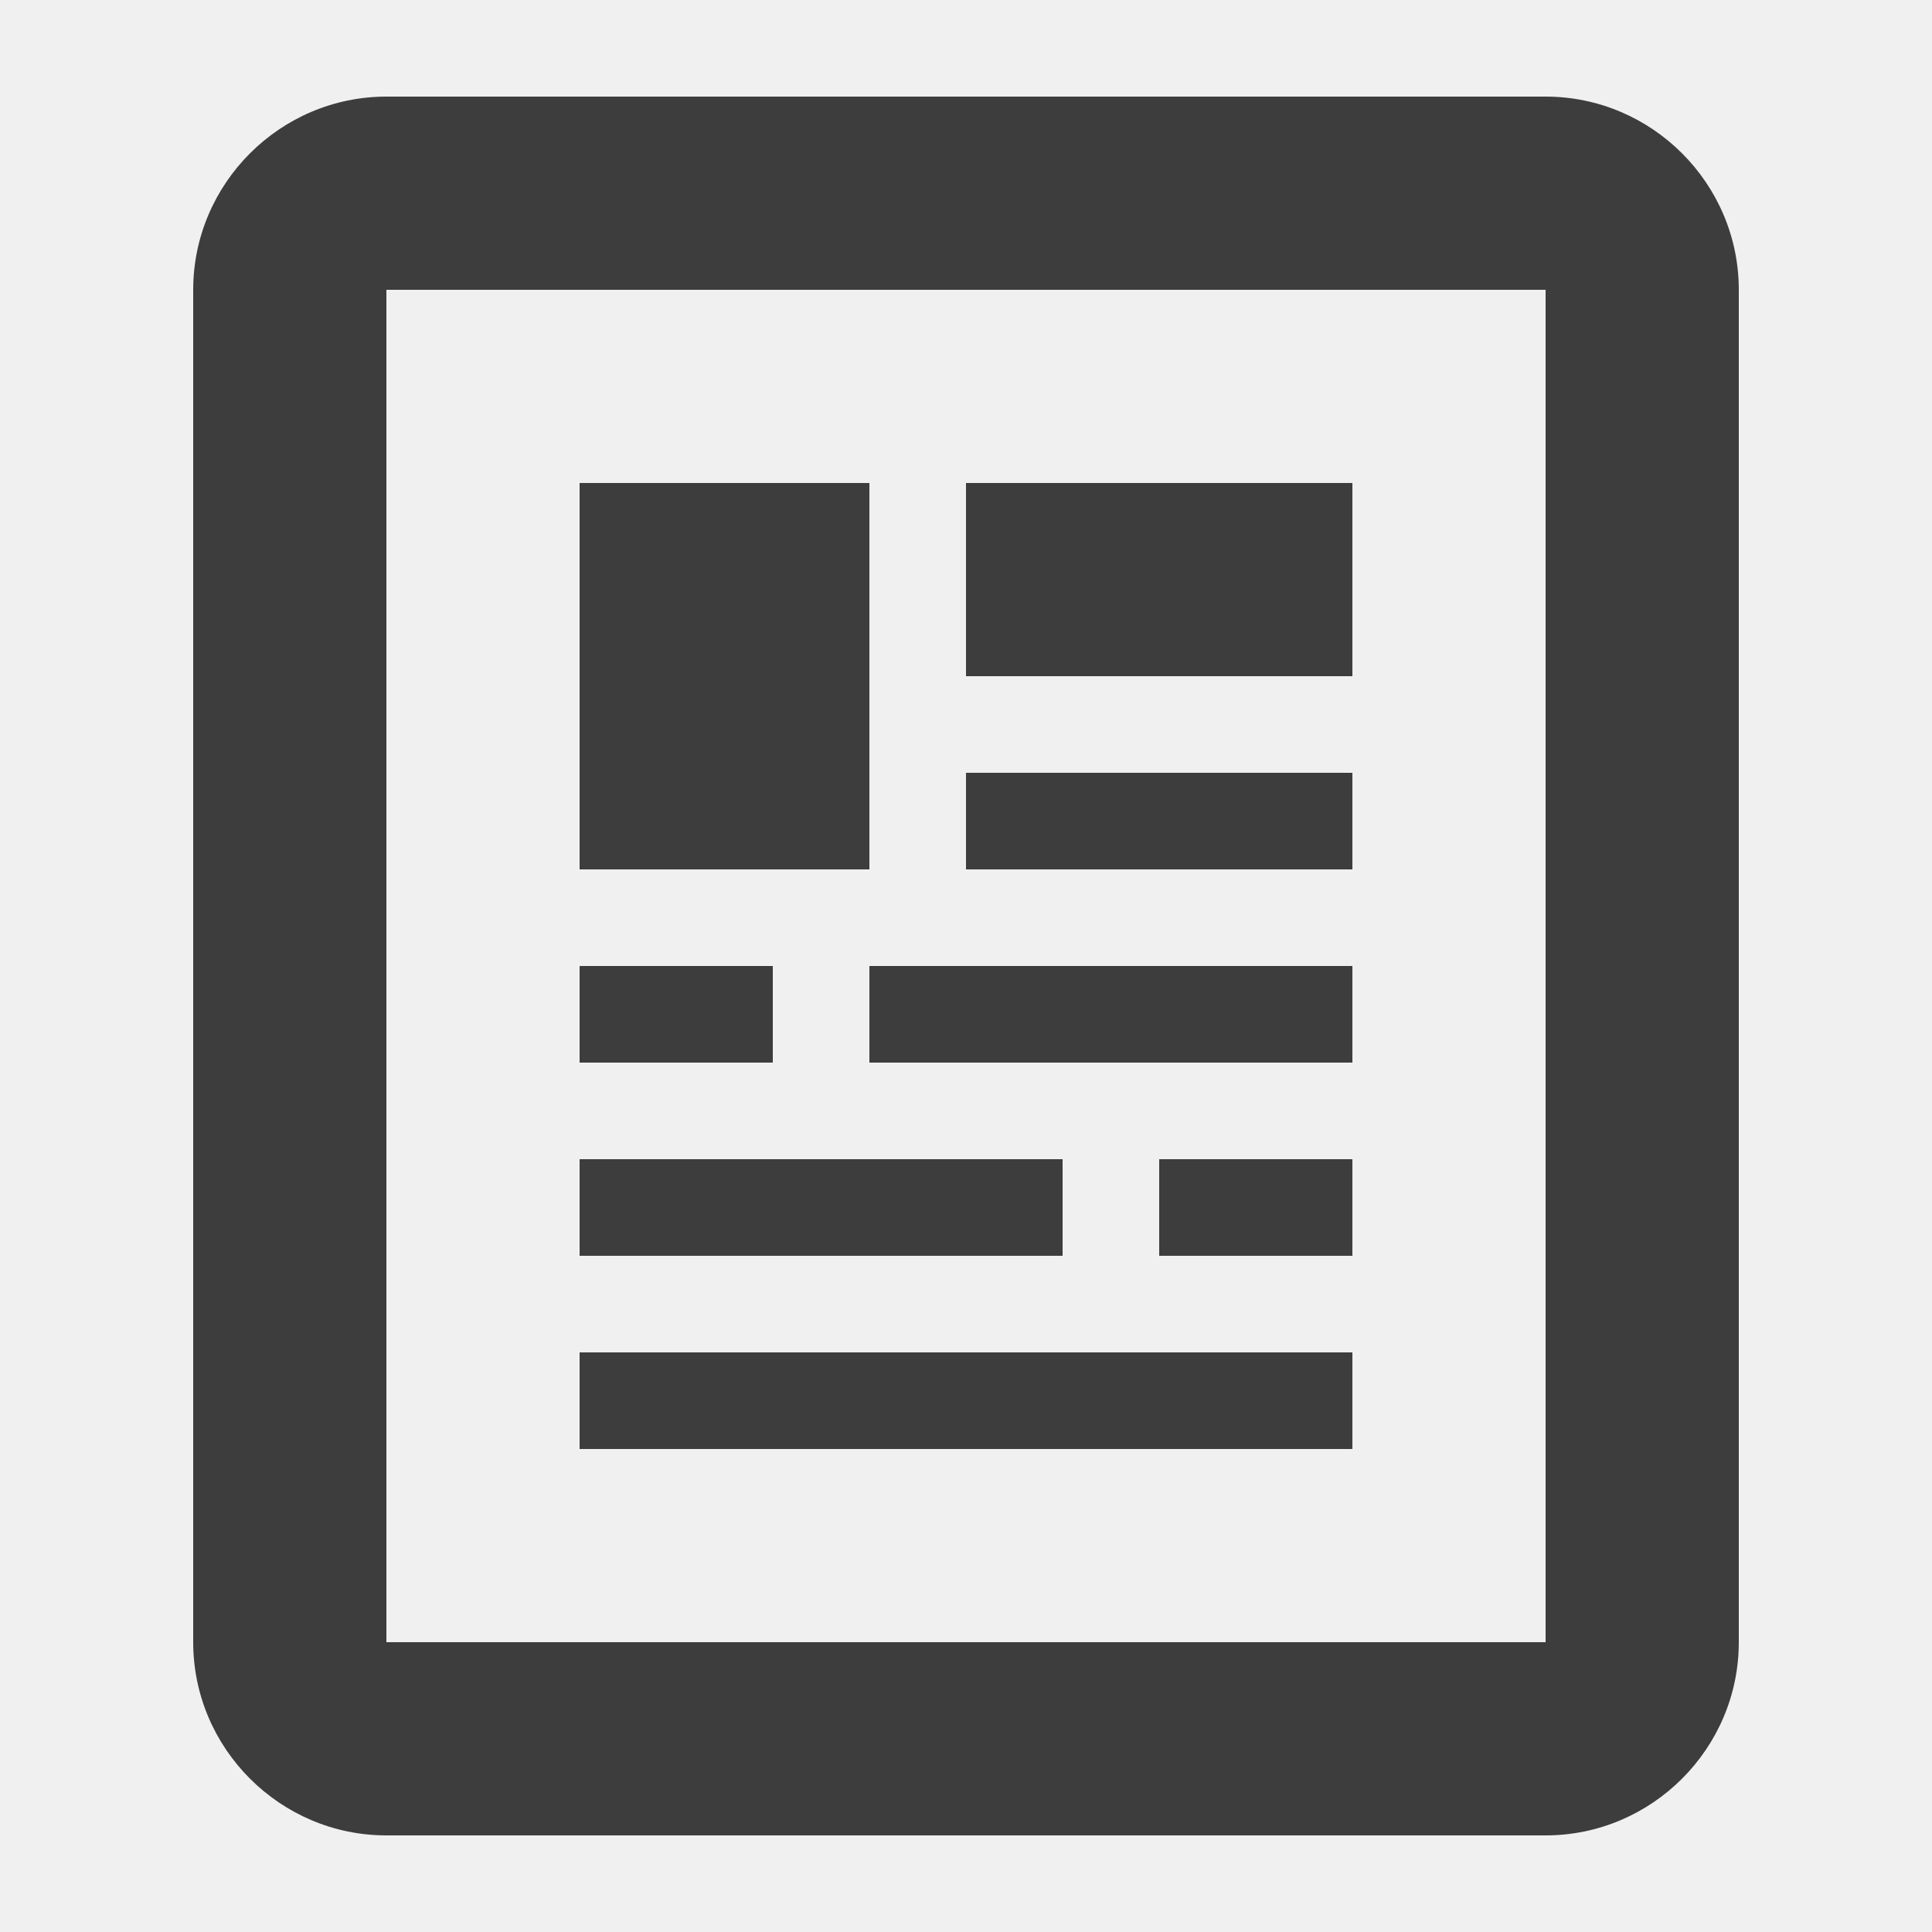
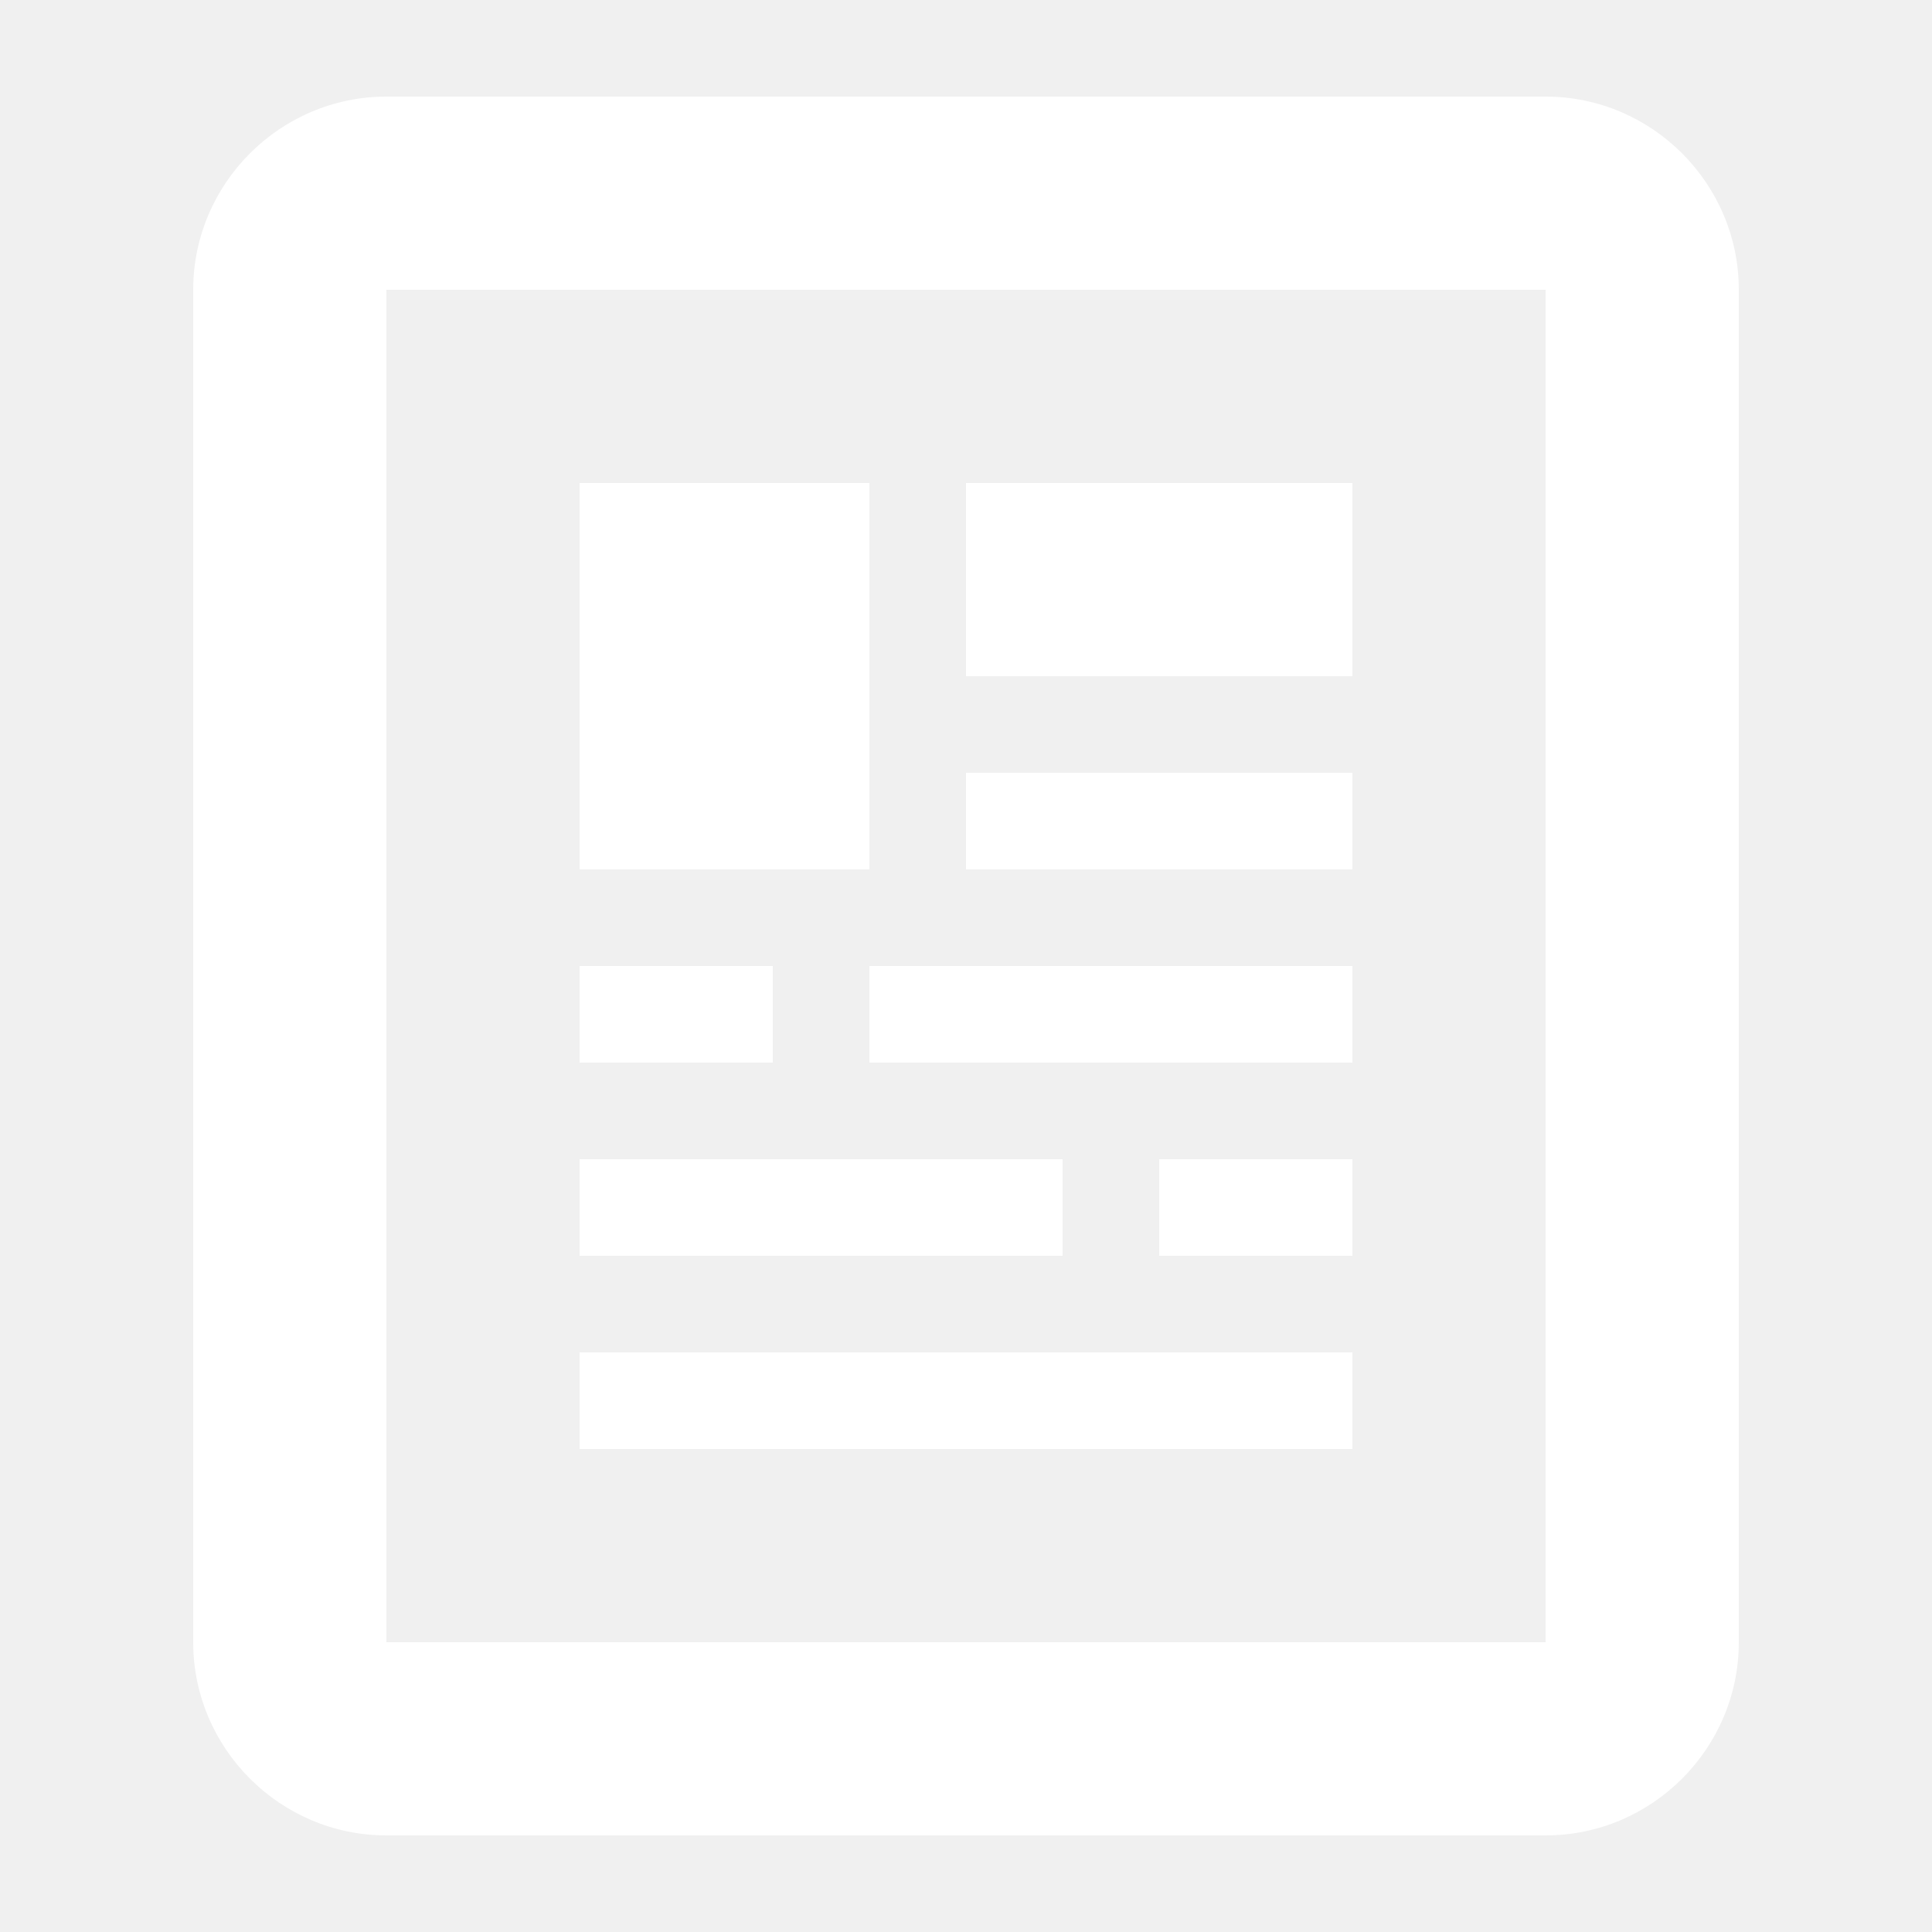
<svg xmlns="http://www.w3.org/2000/svg" version="1.1" width="20" height="20" viewBox="0 0 20 20">
  <g id="icomoon-ignore">
</g>
-   <path d="M16 1h-12c-1.1 0-2 0.9-2 2v14c0 1.1 0.9 2 2 2h12c1.101 0 2-0.9 2-2v-14c0-1.1-0.899-2-2-2zM16 17h-12v-14h12v14zM11 12h-5v1h5v-1zM14 8h-4v1h4v-1zM10 7h4v-2h-4v2zM9 5h-3v4h3v-4zM8 10h-2v1h2v-1zM9 11h5v-1h-5v1zM14 14h-8v1h8v-1zM12 13h2v-1h-2v1z" fill="#3e3d3d" />
+   <path d="M16 1h-12c-1.1 0-2 0.9-2 2v14c0 1.1 0.9 2 2 2h12c1.101 0 2-0.9 2-2v-14c0-1.1-0.899-2-2-2zM16 17h-12v-14h12v14zM11 12h-5v1h5v-1zM14 8h-4v1h4v-1zM10 7h4v-2h-4v2zM9 5h-3v4h3v-4zM8 10h-2v1h2v-1zM9 11h5v-1h-5v1zM14 14h-8v1h8v-1zM12 13h2v-1h-2v1z" fill="#ffffff" />
</svg>
